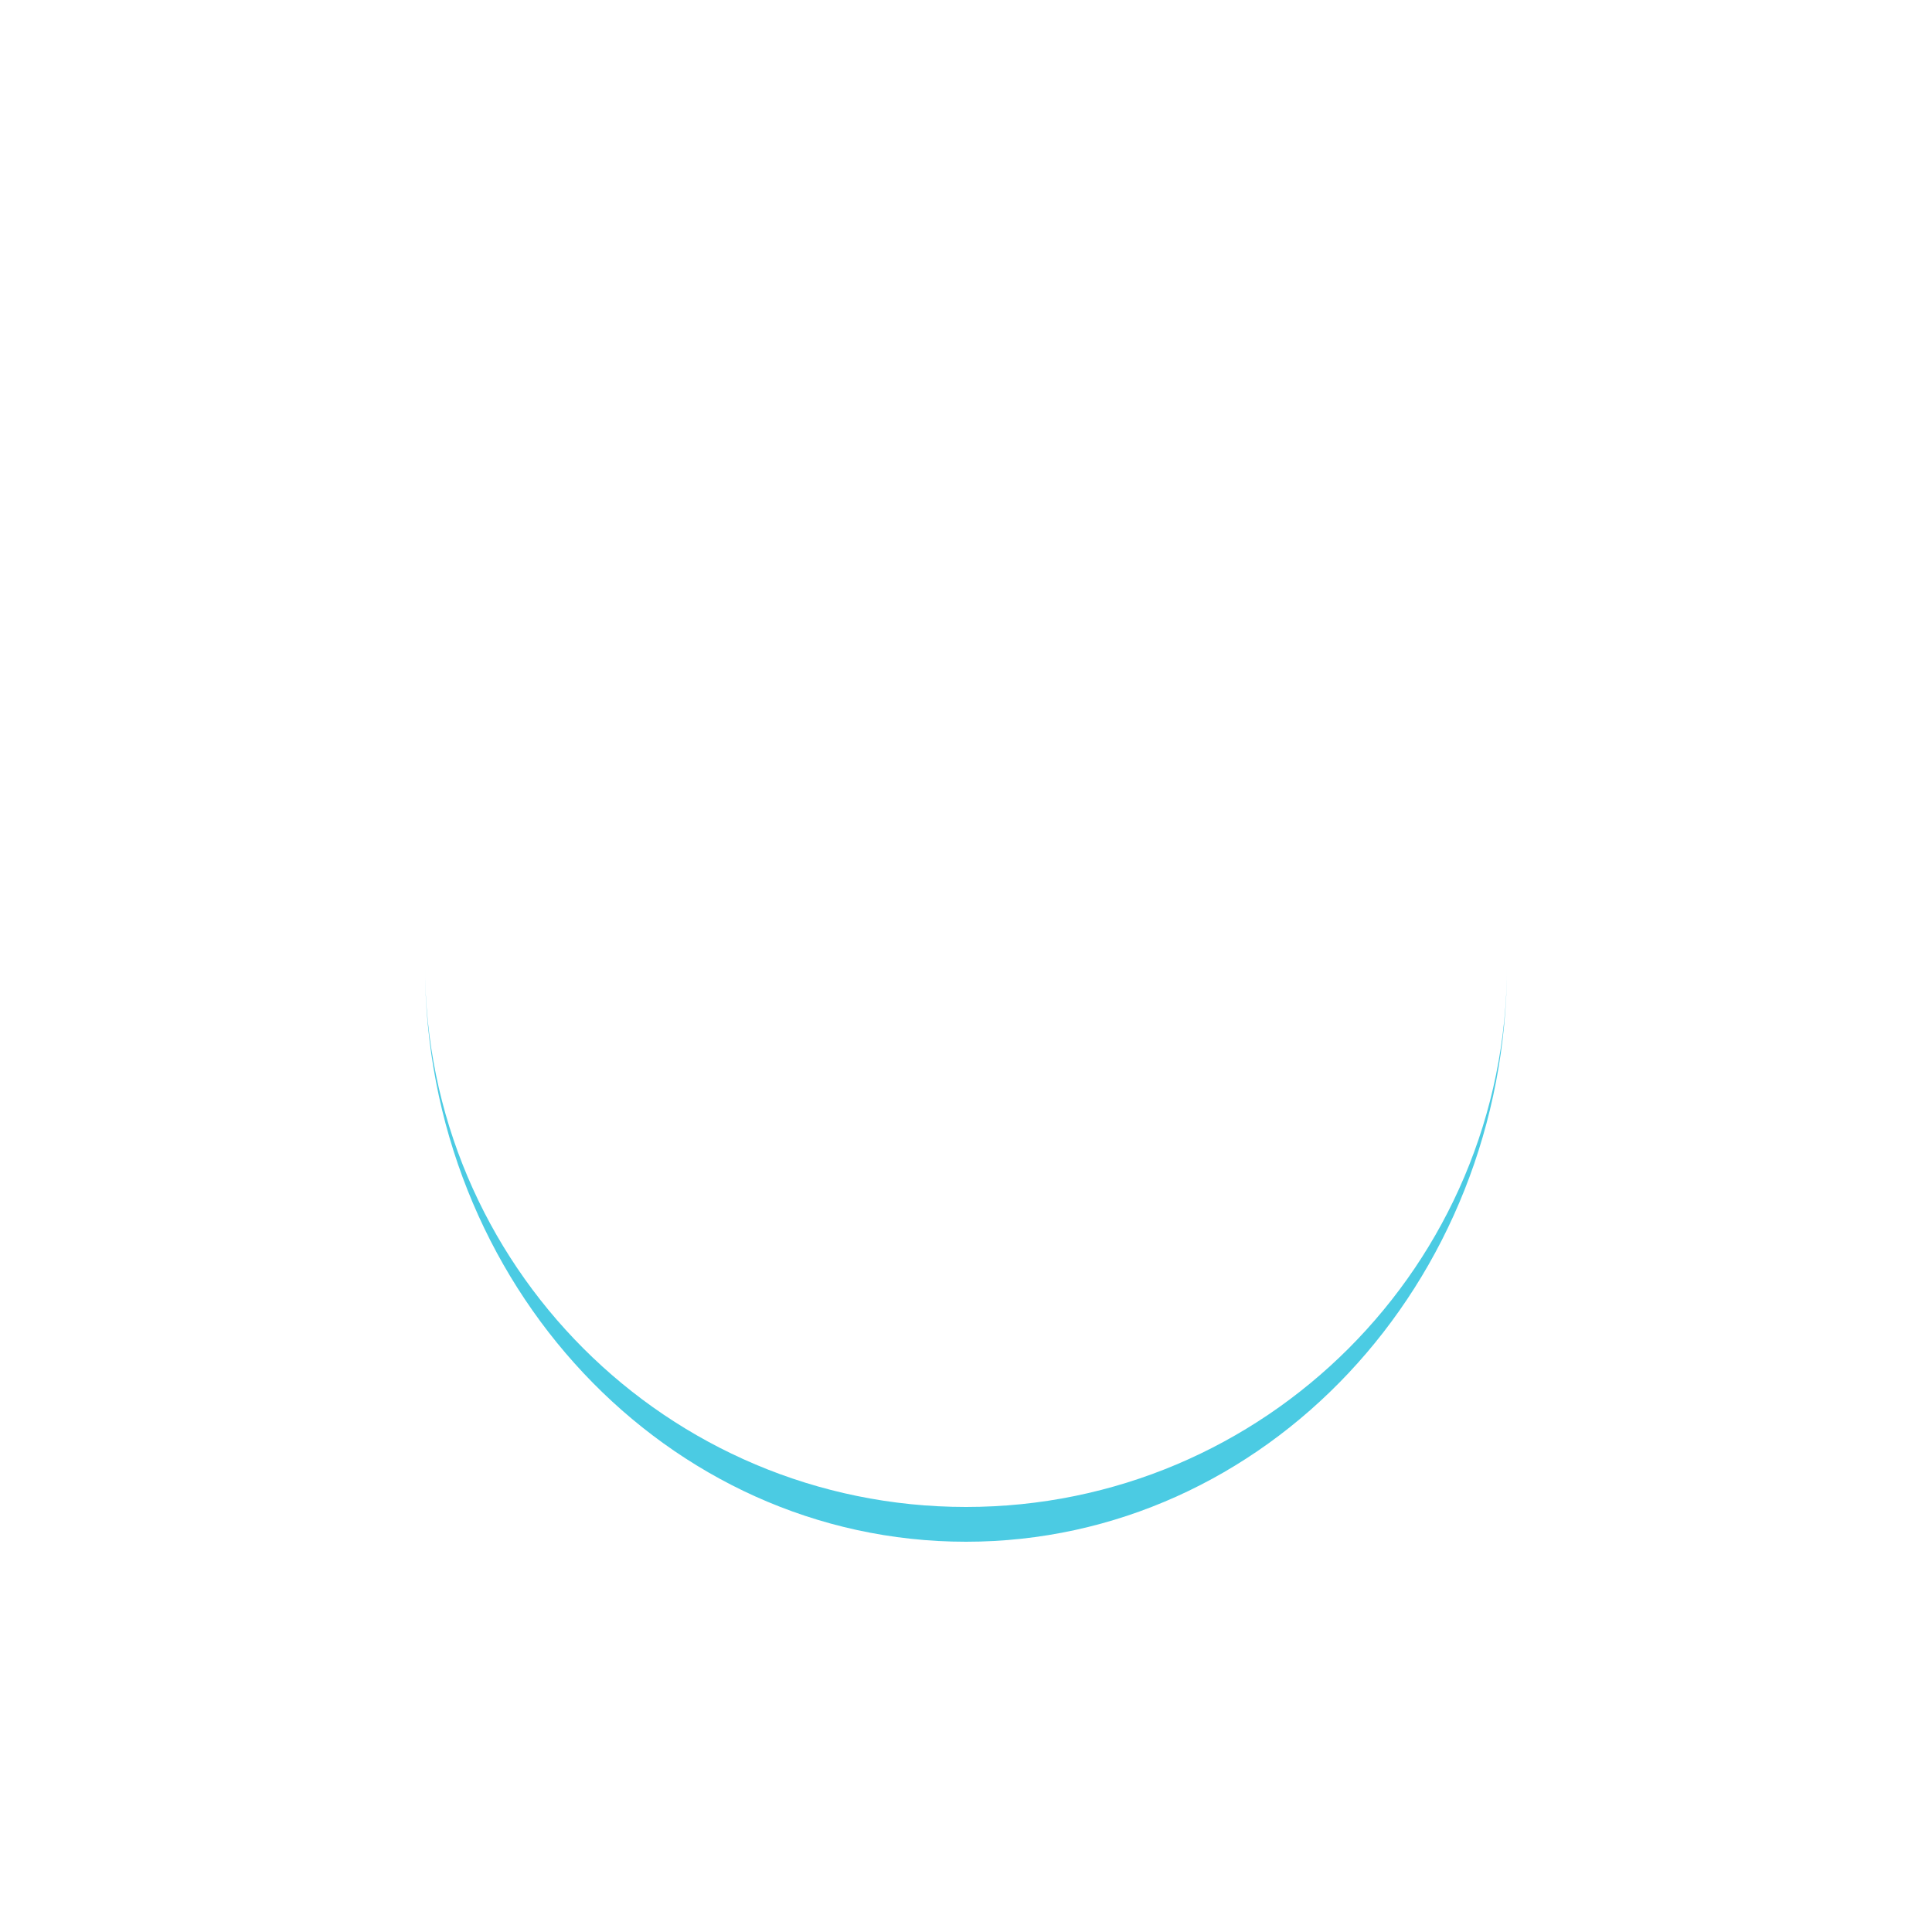
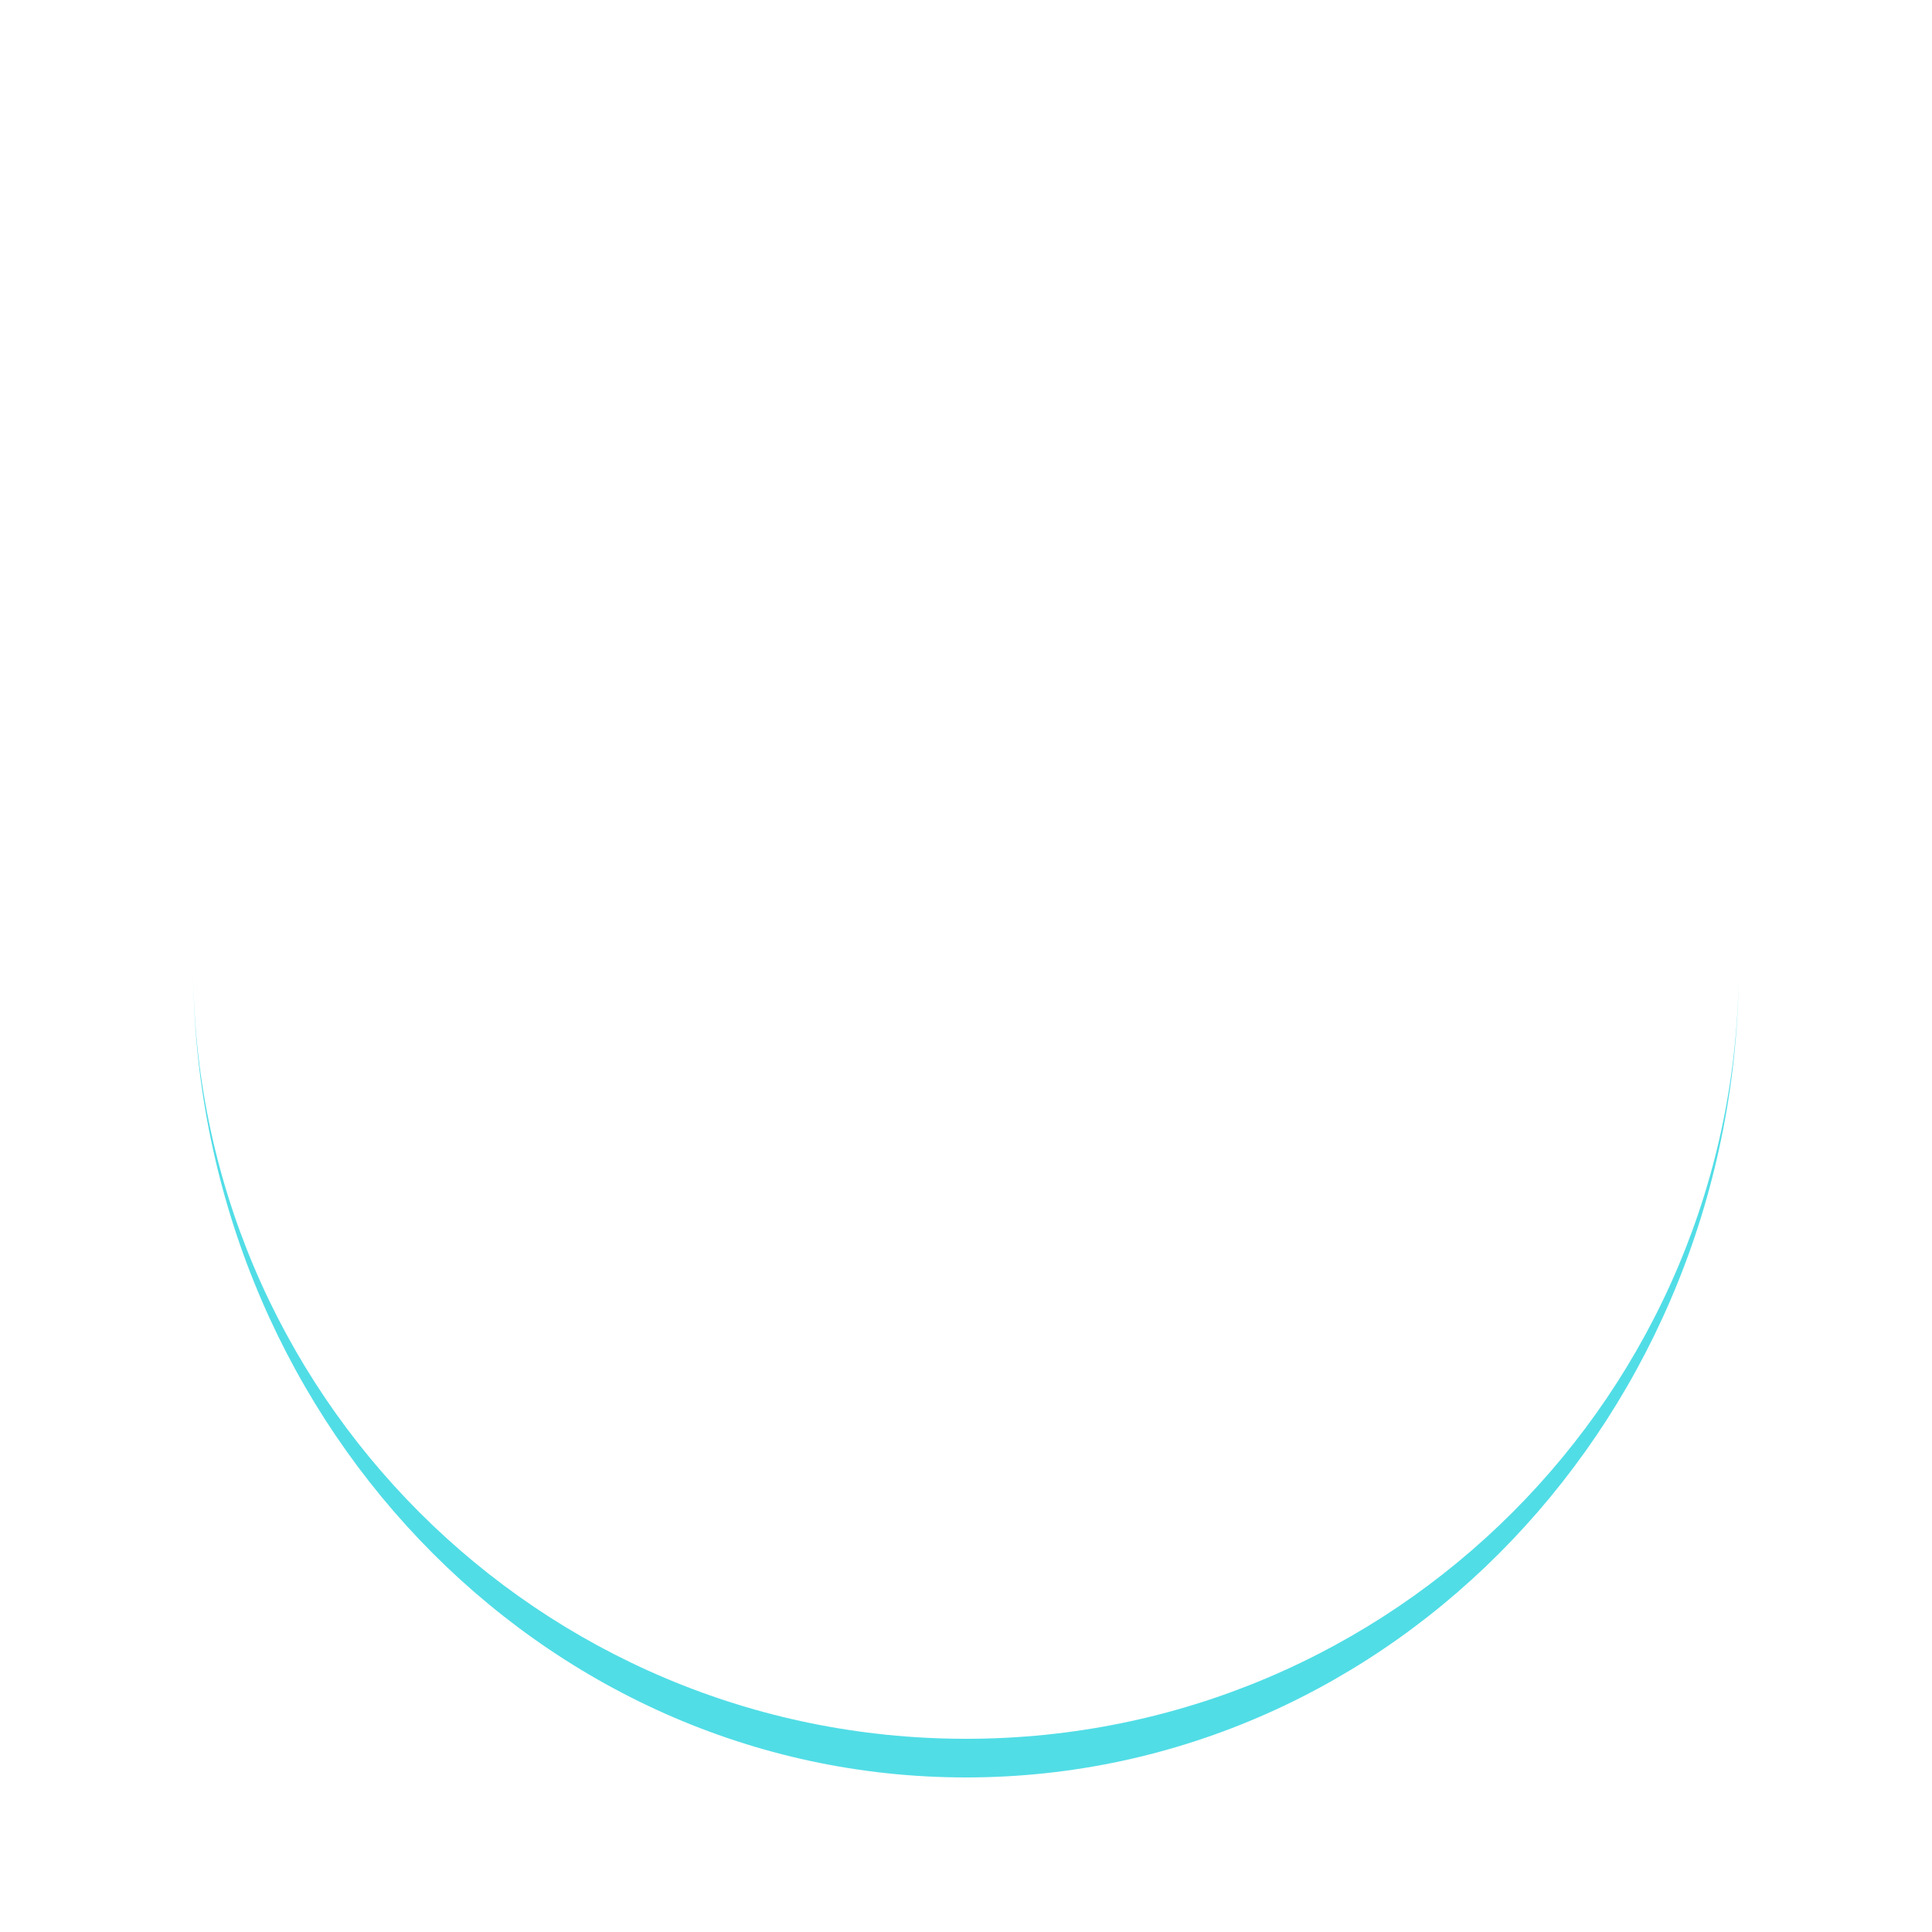
- <svg xmlns="http://www.w3.org/2000/svg" style="margin: auto; background: rgb(241, 242, 243); display: block; shape-rendering: auto;" width="210px" height="210px" viewBox="0 0 100 100" preserveAspectRatio="xMidYMid">
-   <path d="M22 50A28 28 0 0 0 78 50A28 29.8 0 0 1 22 50" fill="#4bcbe3" stroke="none">
-     <animateTransform attributeName="transform" type="rotate" dur="1s" repeatCount="indefinite" keyTimes="0;1" values="0 50 50.9;360 50 50.9" />
+ <svg xmlns="http://www.w3.org/2000/svg" style="margin: auto; background: rgb(255, 255, 255); display: block; shape-rendering: auto;" width="200px" height="200px" viewBox="0 0 100 100" preserveAspectRatio="xMidYMid">
+   <path d="M10 50A40 40 0 0 0 90 50A40 42 0 0 1 10 50" fill="#51dde6" stroke="none">
+     <animateTransform attributeName="transform" type="rotate" dur="1s" repeatCount="indefinite" keyTimes="0;1" values="0 50 51;360 50 51" />
  </path>
</svg>
